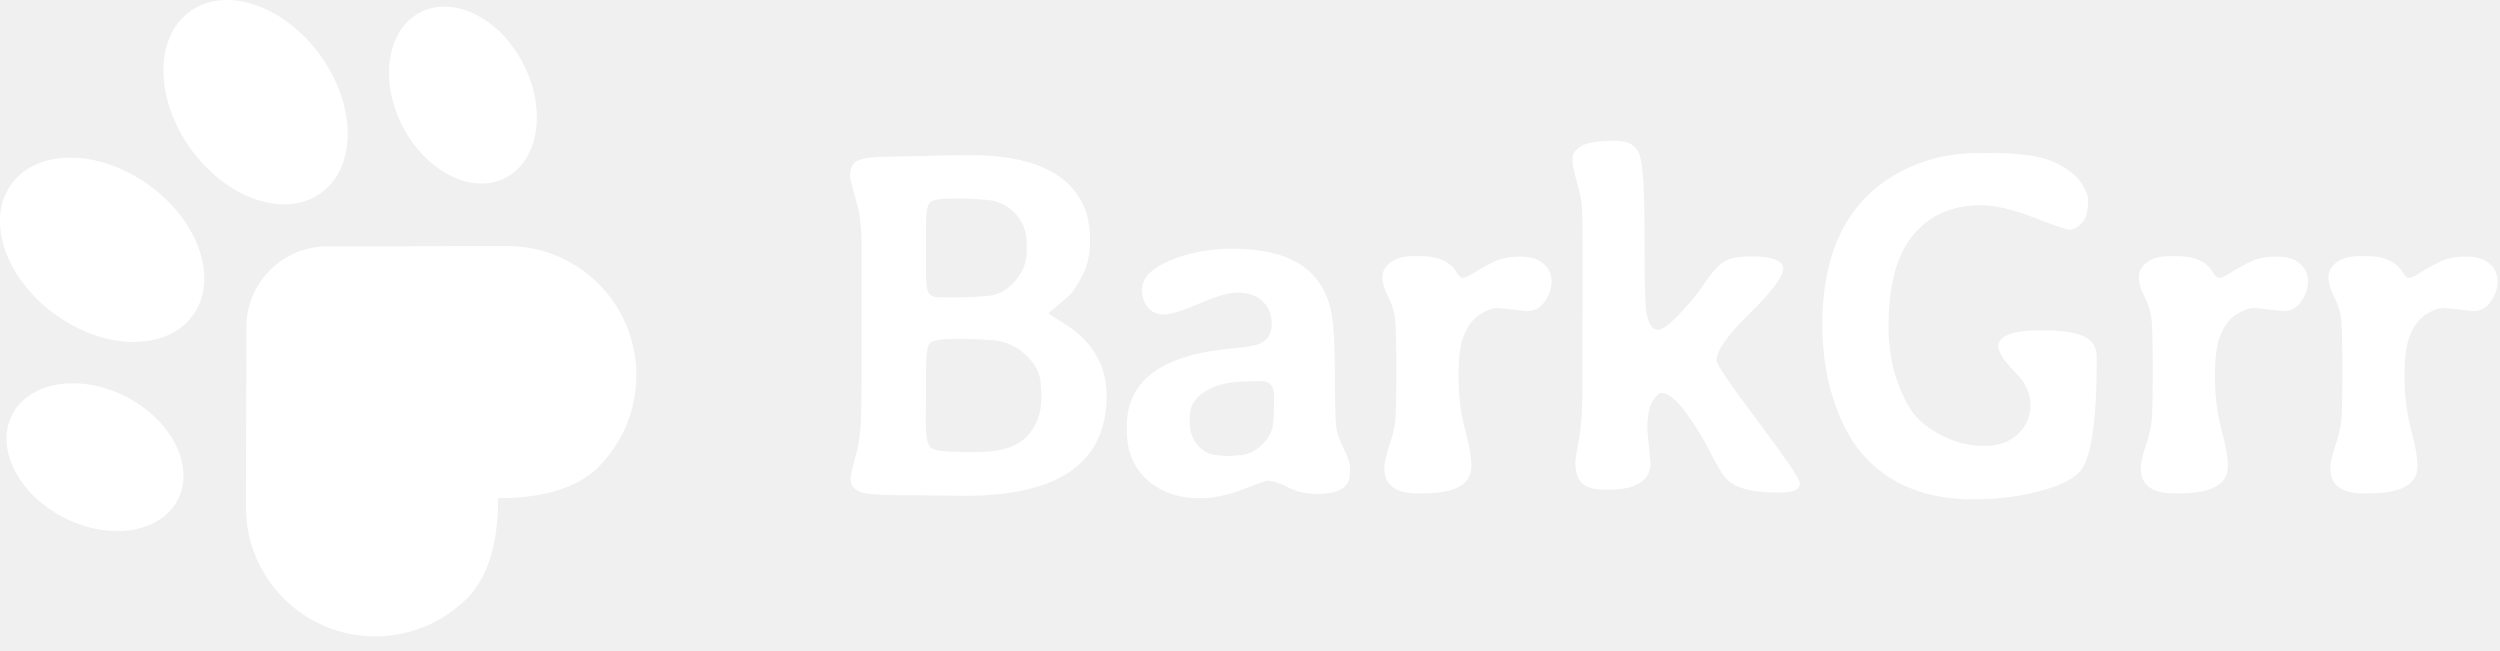
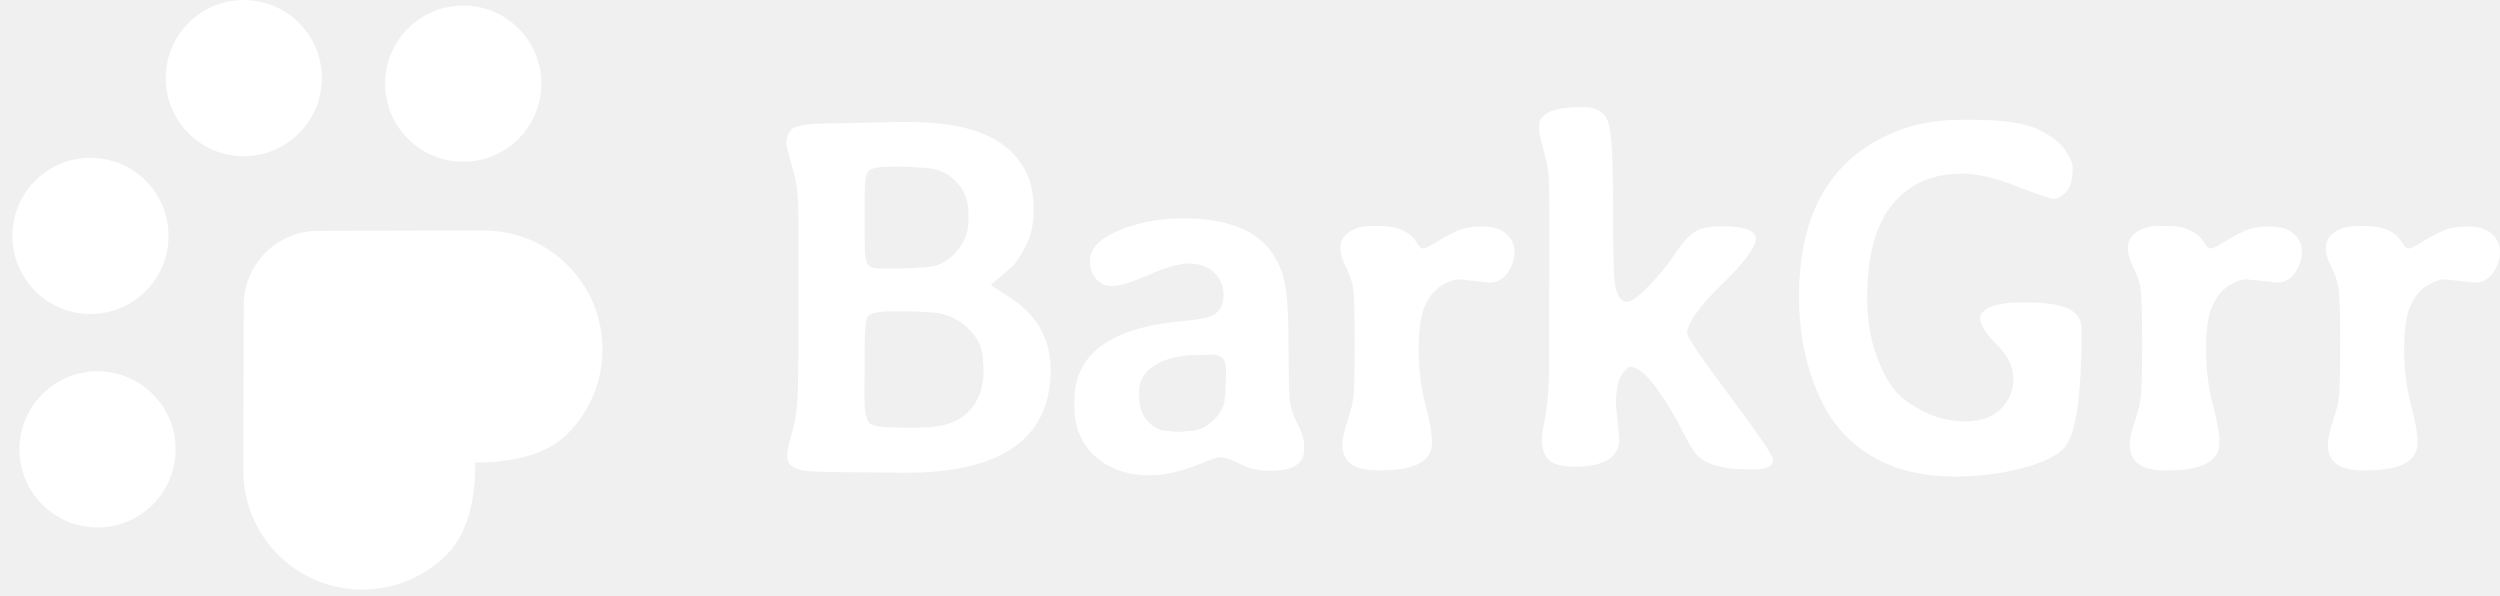
- <svg xmlns="http://www.w3.org/2000/svg" fill="none" height="45" viewBox="0 0 173 45" width="173">
+ <svg xmlns="http://www.w3.org/2000/svg" fill="none" height="40" viewBox="0 0 168 40" width="168">
  <clipPath id="a">
-     <path d="m0 0h172.83v44.3h-172.83z" />
+     <path d="m.83 0h167.17v39.63h-167.17z" />
  </clipPath>
  <g clip-path="url(#a)" fill="#fff">
-     <path d="m64.077 15.584v3.138c0 .797.055 1.306.166 1.527.111.221.398.332.863.332h1.627l.133-.017.515-.017.647-.05c.852 0 1.566-.321 2.142-.963.587-.642.88-1.361.88-2.158v-.548c0-.841-.293-1.555-.88-2.142-.587-.587-1.356-.88-2.308-.88-.177-.022-.31-.033-.398-.033l-.647-.033h-1.029c-.797 0-1.284.1-1.461.299-.166.188-.249.703-.249 1.544zm-.017 13.63c0 1.007.127 1.605.382 1.793.266.177.968.266 2.108.266h1.195c1.494 0 2.584-.343 3.271-1.029.697-.697 1.046-1.605 1.046-2.723v-.316c-.022-.199-.033-.349-.033-.448 0-.841-.365-1.588-1.096-2.241-.719-.664-1.61-.996-2.673-.996-.199-.022-.349-.033-.448-.033l-.73-.033h-1.013c-1.029 0-1.621.116-1.776.349-.144.233-.216.924-.216 2.075v1.926l-.017.565zm2.723 5.097h-.415l-.432-.017h-.83l-1.212-.017c-2.247 0-3.58-.044-4.001-.133-.686-.144-1.029-.465-1.029-.963 0-.277.122-.841.365-1.693.243-.852.365-1.937.365-3.254l.033-2.025v-8.998c0-1.129-.072-2.031-.216-2.706l-.598-2.225c0-.642.199-1.04.598-1.195.409-.166 1.206-.249 2.391-.249l3.669-.083 1.245-.017h.415c4.217 0 6.845 1.19 7.886 3.569.277.631.415 1.422.415 2.374 0 .941-.183 1.749-.548 2.424-.354.664-.631 1.09-.83 1.278-.199.188-.498.448-.896.78-.398.332-.598.509-.598.531.011.022.393.271 1.145.747 1.915 1.195 2.872 2.85 2.872 4.964-.011 4.604-3.276 6.906-9.795 6.906z" />
-     <path d="m85.665 31.505c.62 0 1.179-.249 1.677-.747.498-.498.747-.991.747-1.478.022-.133.033-.227.033-.282l.033-.581c0-.1 0-.199 0-.299l.017-.382v-.299c0-.708-.299-1.062-.896-1.062h-.581l-.1.017h-.199c-1.273 0-2.269.227-2.988.681-.719.443-1.079 1.035-1.079 1.776v.398c0 .609.194 1.14.581 1.594.398.443.874.664 1.428.664l.481.05h.382c.199-.033.354-.05.465-.05zm7.753 1.278c-.011.93-.769 1.395-2.274 1.395-.753 0-1.417-.149-1.992-.448-.576-.31-1.085-.465-1.527-.465-.033 0-.581.205-1.643.614-1.062.398-2.042.598-2.938.598-1.505 0-2.728-.426-3.669-1.278-.93-.852-1.395-1.964-1.395-3.337v-.398c0-3.121 2.407-4.903 7.222-5.346.874-.077 1.483-.172 1.826-.282.653-.221.979-.703.979-1.444 0-.753-.304-1.339-.913-1.76-.365-.255-.852-.382-1.461-.382s-1.494.255-2.656.764c-1.151.498-1.964.747-2.441.747-.476 0-.847-.166-1.112-.498-.266-.332-.398-.736-.398-1.212 0-.808.647-1.483 1.942-2.025 1.306-.542 2.728-.814 4.267-.814 2.944 0 4.947.764 6.01 2.291.476.675.78 1.439.913 2.291.144.841.216 2.263.216 4.267 0 1.992.039 3.204.116 3.636.088.432.266.907.531 1.428.266.509.398.946.398 1.312z" />
-     <path d="m97.806 17.725h.581c1.173.011 1.981.393 2.423 1.145.144.243.283.365.415.365.144 0 .427-.133.847-.398.421-.266.863-.509 1.328-.731.465-.232 1.063-.349 1.793-.349.731 0 1.273.166 1.627.498.365.321.548.725.548 1.212 0 .476-.155.941-.465 1.395-.31.443-.714.664-1.212.664l-2.042-.216c-.343 0-.747.144-1.212.432-.453.288-.819.742-1.095 1.361-.277.62-.415 1.594-.415 2.922 0 1.317.149 2.54.448 3.669.299 1.107.448 1.97.448 2.59 0 1.24-1.134 1.859-3.403 1.859h-.315c-1.538 0-2.308-.581-2.308-1.743 0-.343.111-.852.332-1.527.232-.686.371-1.245.415-1.677.055-.443.083-1.671.083-3.686s-.039-3.237-.116-3.669c-.077-.443-.238-.896-.481-1.361-.243-.476-.365-.913-.365-1.312s.188-.736.564-1.013c.376-.288.902-.432 1.577-.432z" />
-     <path d="m111.192 33.895c-.808 0-1.373-.144-1.694-.432-.321-.288-.481-.786-.481-1.494 0-.177.055-.542.166-1.096.21-1.051.315-2.274.315-3.669v-4.15l.017-1.693v-4.781c0-1.505-.033-2.418-.1-2.739-.055-.321-.166-.786-.332-1.395-.166-.62-.249-.991-.249-1.112v-.465c0-.255.194-.504.581-.747.399-.255 1.196-.382 2.391-.382.863 0 1.411.315 1.644.946.232.62.348 2.402.348 5.346s.033 4.72.1 5.329c.11.974.393 1.461.846 1.461.388 0 1.152-.664 2.291-1.992.277-.321.615-.775 1.013-1.361.399-.598.792-1.035 1.179-1.312s1.018-.415 1.892-.415c1.517 0 2.275.282 2.275.847 0 .553-.769 1.583-2.308 3.088-1.538 1.505-2.307 2.595-2.307 3.271 0 .255.963 1.666 2.888 4.233 1.926 2.568 2.889 3.984 2.889 4.25 0 .432-.415.647-1.245.647h-.515c-1.594 0-2.706-.315-3.337-.946-.254-.255-.625-.869-1.112-1.843-.487-.974-1.057-1.898-1.71-2.772-.653-.885-1.212-1.328-1.677-1.328-.144 0-.343.188-.597.565-.244.365-.366 1.024-.366 1.976l.216 2.308c0 1.24-1.007 1.859-3.021 1.859z" />
-     <path d="m130.687 22.573c0 1.273.166 2.435.498 3.486.343 1.04.736 1.871 1.179 2.49.454.609 1.14 1.145 2.059 1.61.918.465 1.876.697 2.872.697 1.007 0 1.793-.277 2.357-.83.576-.553.863-1.228.863-2.025s-.376-1.566-1.128-2.308c-.742-.753-1.113-1.345-1.113-1.776 0-.155.078-.31.233-.465.398-.398 1.3-.598 2.706-.598 1.416 0 2.418.144 3.005.432.586.277.879.758.879 1.444 0 4.35-.376 6.967-1.128 7.853-.476.564-1.428 1.035-2.856 1.411-1.417.376-2.933.564-4.549.564-3.32 0-5.893-1.057-7.719-3.171-.808-.941-1.467-2.197-1.976-3.768-.509-1.583-.764-3.298-.764-5.146 0-5.678 2.192-9.385 6.574-11.123 1.273-.509 2.734-.764 4.383-.764h.648c2.136 0 3.647.227 4.532.681.885.443 1.483.913 1.793 1.411.31.487.465.863.465 1.129 0 .808-.155 1.361-.465 1.66-.299.288-.565.432-.797.432-.221 0-1.057-.282-2.507-.847-1.439-.564-2.667-.847-3.685-.847-2.114 0-3.741.786-4.881 2.357-.985 1.35-1.478 3.354-1.478 6.01z" />
-     <path d="m150.15 17.725h.581c1.173.011 1.981.393 2.424 1.145.143.243.282.365.415.365.143 0 .426-.133.846-.398.421-.266.864-.509 1.328-.731.465-.232 1.063-.349 1.793-.349.731 0 1.273.166 1.627.498.366.321.548.725.548 1.212 0 .476-.155.941-.465 1.395-.31.443-.714.664-1.212.664l-2.042-.216c-.343 0-.747.144-1.212.432-.453.288-.819.742-1.095 1.361-.277.62-.415 1.594-.415 2.922 0 1.317.149 2.54.448 3.669.299 1.107.448 1.97.448 2.59 0 1.24-1.134 1.859-3.403 1.859h-.316c-1.538 0-2.307-.581-2.307-1.743 0-.343.111-.852.332-1.527.232-.686.371-1.245.415-1.677.055-.443.083-1.671.083-3.686s-.039-3.237-.116-3.669c-.078-.443-.238-.896-.482-1.361-.243-.476-.365-.913-.365-1.312s.188-.736.564-1.013c.377-.288.903-.432 1.578-.432z" />
-     <path d="m163.27 17.725h.581c1.173.011 1.981.393 2.424 1.145.144.243.282.365.415.365.144 0 .426-.133.847-.398.42-.266.863-.509 1.328-.731.465-.232 1.062-.349 1.793-.349.73 0 1.273.166 1.627.498.365.321.548.725.548 1.212 0 .476-.155.941-.465 1.395-.31.443-.714.664-1.212.664l-2.042-.216c-.343 0-.747.144-1.212.432-.454.288-.819.742-1.096 1.361-.276.62-.415 1.594-.415 2.922 0 1.317.15 2.54.449 3.669.298 1.107.448 1.97.448 2.59 0 1.24-1.135 1.859-3.404 1.859h-.315c-1.538 0-2.308-.581-2.308-1.743 0-.343.111-.852.332-1.527.233-.686.371-1.245.415-1.677.056-.443.083-1.671.083-3.686s-.038-3.237-.116-3.669c-.077-.443-.238-.896-.481-1.361-.244-.476-.365-.913-.365-1.312s.188-.736.564-1.013c.376-.288.902-.432 1.577-.432z" />
-     <path clip-rule="evenodd" d="m1.208 32.889c.206.348.44.678.713.979.007.032.029.054.051.075.008.008.016.016.024.024.01.012.022.023.034.034.029.027.058.054.068.097l.4.4c.027.007.043.026.059.044.009.01.018.021.029.029.007.007.014.013.021.02.014.014.027.028.045.038.031.019.058.043.085.067.027.023.053.046.083.066.041.032.081.063.121.095.082.064.164.128.247.191.705.53 1.473.935 2.292 1.229.836.299 1.69.466 2.562.472.896.008 1.748-.147 2.539-.532.588-.287 1.087-.681 1.463-1.214.512-.726.718-1.554.633-2.468-.074-.797-.357-1.532-.781-2.226-.318-.52-.703-.987-1.144-1.412-.232-.224-.474-.436-.731-.631-.529-.401-1.095-.737-1.696-1.006-1.15-.514-2.335-.781-3.566-.732-.794.031-1.55.202-2.247.554-.606.307-1.112.728-1.483 1.297-.457.702-.637 1.489-.559 2.349.07.77.337 1.486.738 2.162zm-.585-14.913c.462 1.009 1.111 1.89 1.955 2.741.105.116.289.277.473.436.489.424 1.01.802 1.564 1.133 1.013.604 2.088 1.034 3.239 1.245.969.177 1.932.188 2.881-.039.728-.173 1.389-.479 1.954-.962.626-.533 1.054-1.201 1.278-2.001.2-.716.215-1.446.09-2.186-.203-1.191-.715-2.257-1.427-3.24-.34-.471-.724-.905-1.141-1.308-.333-.32-.683-.617-1.051-.892-.648-.485-1.341-.892-2.081-1.216-1.163-.51-2.368-.797-3.627-.775-.789.013-1.548.158-2.26.481-.809.367-1.452.92-1.9 1.688-.449.768-.614 1.611-.566 2.509.044.832.269 1.624.619 2.386zm33.644-16.051c-.301-.273-.631-.506-.979-.713-.676-.401-1.391-.668-2.162-.738-.86-.078-1.647.102-2.349.559-.569.371-.991.878-1.297 1.483-.352.697-.523 1.453-.554 2.247-.05 1.231.218 2.417.732 3.566.269.602.605 1.168 1.006 1.696.195.257.407.498.631.731.425.441.892.826 1.412 1.144.694.424 1.429.707 2.226.781.914.085 1.742-.121 2.468-.633.533-.376.927-.876 1.214-1.463.385-.791.54-1.644.532-2.539-.006-.872-.173-1.727-.472-2.562-.294-.819-.699-1.588-1.229-2.292-.063-.083-.127-.165-.191-.247v-0c-.032-.04-.063-.081-.095-.122-.019-.03-.043-.057-.066-.083-.024-.027-.047-.054-.067-.085-.01-.018-.024-.031-.038-.045-.007-.007-.014-.013-.02-.021-.008-.011-.018-.02-.029-.029-.018-.016-.037-.033-.044-.059l-.4-.4c-.043-.009-.07-.038-.097-.068-.011-.012-.022-.024-.034-.034-.008-.007-.016-.016-.024-.024-.021-.022-.043-.044-.075-.051zm-13.151.658c-.851-.844-1.732-1.493-2.741-1.955-.762-.35-1.554-.576-2.386-.619-.897-.048-1.741.117-2.509.566-.769.448-1.321 1.092-1.688 1.9-.323.713-.468 1.472-.481 2.26-.023 1.259.265 2.463.775 3.627.324.74.731 1.432 1.216 2.081.275.368.572.718.892 1.051.404.417.838.802 1.308 1.141.983.711 2.049 1.223 3.24 1.427.74.125 1.471.11 2.186-.09.799-.224 1.467-.652 2.001-1.278.482-.566.788-1.226.962-1.954.227-.949.216-1.912.039-2.881-.211-1.15-.64-2.226-1.245-3.239-.33-.554-.709-1.076-1.133-1.564-.158-.184-.319-.368-.436-.473zm1.52 14.469 12.44-.027c2.398-.006 4.65.923 6.342 2.615 1.692 1.692 2.62 3.944 2.615 6.342-.005 2.398-.944 4.654-2.643 6.352s-4.452 2.135-6.85 2.14h-.07v.07c-.005 2.398-.441 5.15-2.14 6.849-1.699 1.699-3.955 2.638-6.353 2.643-4.949.011-8.967-4.007-8.956-8.956l.028-12.44c.007-3.083 2.505-5.581 5.588-5.588z" fill-rule="evenodd" />
+     <path d="m58.105 13.046v3.138c0 .797.055 1.306.166 1.527.111.221.398.332.863.332h1.627l.133-.017.515-.017.647-.05c.852 0 1.566-.321 2.142-.963.587-.642.88-1.361.88-2.158v-.548c0-.841-.293-1.555-.88-2.142-.587-.587-1.356-.88-2.308-.88-.177-.022-.31-.033-.398-.033l-.647-.033h-1.029c-.797 0-1.284.1-1.461.299-.166.188-.249.703-.249 1.544zm-.017 13.63c0 1.007.127 1.605.382 1.793.266.177.968.266 2.108.266h1.195c1.494 0 2.584-.343 3.271-1.029.697-.697 1.046-1.605 1.046-2.723v-.315c-.022-.199-.033-.349-.033-.448 0-.841-.365-1.588-1.096-2.241-.719-.664-1.61-.996-2.673-.996-.199-.022-.349-.033-.448-.033l-.731-.033h-1.013c-1.029 0-1.621.116-1.776.349-.144.232-.216.924-.216 2.075v1.926l-.017.564zm2.723 5.097h-.415l-.432-.017h-.83l-1.212-.017c-2.247 0-3.58-.044-4.001-.133-.686-.144-1.029-.465-1.029-.963 0-.277.122-.841.365-1.693s.365-1.937.365-3.254l.033-2.025v-8.998c0-1.129-.072-2.031-.216-2.706l-.598-2.225c0-.642.199-1.04.598-1.195.409-.166 1.206-.249 2.391-.249l3.669-.083 1.245-.017h.415c4.217 0 6.845 1.19 7.886 3.569.277.631.415 1.422.415 2.374 0 .941-.183 1.749-.548 2.424-.354.664-.631 1.09-.83 1.278-.199.188-.498.448-.896.78-.398.332-.598.509-.598.531.011.022.393.271 1.145.747 1.915 1.195 2.872 2.85 2.872 4.964-.011 4.604-3.276 6.906-9.795 6.906z" />
+     <path d="m79.883 28.967c.62 0 1.179-.249 1.677-.747.498-.498.747-.991.747-1.478.022-.133.033-.227.033-.282l.033-.581c0-.1 0-.199 0-.299l.017-.382v-.299c0-.708-.299-1.062-.896-1.062h-.581l-.1.017h-.199c-1.273 0-2.269.227-2.988.681-.719.443-1.079 1.035-1.079 1.776v.398c0 .609.194 1.14.581 1.594.399.443.874.664 1.428.664l.481.05h.382c.199-.033.354-.05.465-.05zm7.753 1.278c-.011.93-.769 1.395-2.274 1.395-.753 0-1.417-.149-1.992-.448-.576-.31-1.085-.465-1.527-.465-.033 0-.581.205-1.644.614-1.062.399-2.042.598-2.938.598-1.505 0-2.728-.426-3.669-1.278-.93-.852-1.395-1.964-1.395-3.337v-.399c0-3.121 2.407-4.903 7.222-5.346.874-.077 1.483-.172 1.826-.282.653-.221.98-.703.98-1.444 0-.753-.304-1.339-.913-1.76-.365-.255-.852-.382-1.461-.382s-1.494.255-2.656.764c-1.151.498-1.964.747-2.44.747s-.847-.166-1.112-.498c-.266-.332-.398-.736-.398-1.212 0-.808.647-1.483 1.942-2.025 1.306-.542 2.728-.814 4.267-.814 2.944 0 4.947.764 6.01 2.291.476.675.78 1.439.913 2.291.144.841.216 2.263.216 4.267 0 1.992.039 3.204.116 3.636.089.432.266.907.531 1.428.266.509.398.946.398 1.312z" />
+     <path d="m92.214 15.188h.581c1.173.011 1.981.393 2.424 1.145.144.243.282.365.415.365.144 0 .426-.133.847-.399.42-.266.863-.509 1.328-.73.465-.233 1.062-.349 1.793-.349.731 0 1.273.166 1.627.498.366.321.548.725.548 1.212 0 .476-.155.941-.465 1.395-.31.443-.714.664-1.212.664l-2.042-.216c-.343 0-.747.144-1.212.432-.454.288-.819.742-1.096 1.361s-.415 1.594-.415 2.922c0 1.317.149 2.54.448 3.669.299 1.107.448 1.97.448 2.59 0 1.24-1.134 1.859-3.403 1.859h-.315c-1.538 0-2.308-.581-2.308-1.743 0-.343.111-.852.332-1.527.232-.686.371-1.245.415-1.677.055-.443.083-1.671.083-3.686 0-2.014-.039-3.237-.116-3.669-.077-.443-.238-.896-.481-1.361-.243-.476-.365-.913-.365-1.312 0-.399.188-.736.564-1.013.376-.288.902-.432 1.577-.432z" />
+     <path d="m105.79 31.358c-.808 0-1.373-.144-1.694-.432-.32-.288-.481-.786-.481-1.494 0-.177.055-.542.166-1.096.21-1.052.315-2.274.315-3.669v-4.15l.017-1.693v-4.781c0-1.505-.033-2.418-.1-2.739-.055-.321-.166-.786-.332-1.395-.166-.62-.249-.991-.249-1.112v-.465c0-.255.194-.504.581-.747.399-.255 1.196-.382 2.391-.382.863 0 1.411.315 1.644.946.232.62.348 2.402.348 5.346s.033 4.72.1 5.329c.111.974.393 1.461.847 1.461.387 0 1.151-.664 2.291-1.992.276-.321.614-.775 1.012-1.361.399-.598.792-1.035 1.179-1.312s1.018-.415 1.893-.415c1.516 0 2.274.282 2.274.847 0 .553-.769 1.583-2.308 3.088-1.538 1.505-2.307 2.595-2.307 3.271 0 .255.963 1.666 2.888 4.233 1.926 2.568 2.889 3.984 2.889 4.25 0 .432-.415.647-1.245.647h-.515c-1.593 0-2.706-.316-3.337-.946-.254-.255-.625-.869-1.112-1.843s-1.057-1.898-1.71-2.772c-.653-.885-1.212-1.328-1.677-1.328-.143 0-.343.188-.597.565-.244.365-.366 1.024-.366 1.976l.216 2.308c0 1.24-1.007 1.859-3.021 1.859z" />
+     <path d="m125.475 20.036c0 1.273.166 2.435.498 3.486.344 1.04.736 1.871 1.179 2.49.454.609 1.14 1.146 2.059 1.61.918.465 1.876.697 2.872.697 1.007 0 1.793-.277 2.357-.83.576-.553.863-1.228.863-2.025s-.376-1.566-1.128-2.308c-.742-.753-1.113-1.345-1.113-1.776 0-.155.078-.31.233-.465.398-.399 1.3-.598 2.706-.598 1.416 0 2.418.144 3.005.432.586.277.88.758.88 1.444 0 4.35-.377 6.967-1.129 7.853-.476.565-1.428 1.035-2.856 1.411-1.417.376-2.933.564-4.549.564-3.32 0-5.893-1.057-7.719-3.171-.808-.941-1.467-2.197-1.976-3.768-.509-1.583-.764-3.298-.764-5.146 0-5.678 2.192-9.385 6.575-11.123 1.272-.509 2.733-.764 4.382-.764h.648c2.136 0 3.647.227 4.532.681.885.443 1.483.913 1.793 1.411.31.487.465.863.465 1.129 0 .808-.155 1.361-.465 1.66-.299.288-.564.432-.797.432-.221 0-1.057-.282-2.507-.847-1.438-.565-2.667-.847-3.685-.847-2.114 0-3.741.786-4.881 2.357-.985 1.35-1.478 3.353-1.478 6.01z" />
+     <path d="m145.128 15.188h.581c1.173.011 1.981.393 2.424 1.145.143.243.282.365.415.365.144 0 .426-.133.846-.399.421-.266.864-.509 1.328-.73.465-.233 1.063-.349 1.793-.349.731 0 1.273.166 1.627.498.366.321.548.725.548 1.212 0 .476-.155.941-.465 1.395-.31.443-.713.664-1.212.664l-2.042-.216c-.343 0-.747.144-1.211.432-.454.288-.819.742-1.096 1.361s-.415 1.594-.415 2.922c0 1.317.149 2.54.448 3.669.299 1.107.448 1.97.448 2.59 0 1.24-1.134 1.859-3.403 1.859h-.315c-1.539 0-2.308-.581-2.308-1.743 0-.343.111-.852.332-1.527.232-.686.371-1.245.415-1.677.055-.443.083-1.671.083-3.686 0-2.014-.039-3.237-.116-3.669-.078-.443-.238-.896-.482-1.361-.243-.476-.365-.913-.365-1.312 0-.399.188-.736.565-1.013.376-.288.902-.432 1.577-.432z" />
+     <path d="m158.438 15.188h.581c1.173.011 1.981.393 2.424 1.145.144.243.282.365.415.365.144 0 .426-.133.847-.399.42-.266.863-.509 1.328-.73.465-.233 1.062-.349 1.793-.349.73 0 1.273.166 1.627.498.365.321.548.725.548 1.212 0 .476-.155.941-.465 1.395-.31.443-.714.664-1.212.664l-2.042-.216c-.343 0-.747.144-1.212.432-.454.288-.819.742-1.096 1.361-.276.62-.415 1.594-.415 2.922 0 1.317.15 2.54.449 3.669.298 1.107.448 1.97.448 2.59 0 1.24-1.135 1.859-3.403 1.859h-.316c-1.538 0-2.308-.581-2.308-1.743 0-.343.111-.852.333-1.527.232-.686.37-1.245.415-1.677.055-.443.083-1.671.083-3.686 0-2.014-.039-3.237-.117-3.669-.077-.443-.238-.896-.481-1.361-.244-.476-.365-.913-.365-1.312 0-.399.188-.736.564-1.013.376-.288.902-.432 1.577-.432z" />
+     <path clip-rule="evenodd" d="m12.672 8.96c-2.049-2.049-2.049-5.372 0-7.421 2.049-2.049 5.372-2.049 7.421 0 2.049 2.049 2.049 5.372 0 7.421-2.049 2.049-5.372 2.049-7.421 0zm14.748-7.05c-2.049 2.049-2.049 5.372 0 7.421 2.049 2.049 5.372 2.049 7.421 0 2.049-2.049 2.049-5.372 0-7.421-2.049-2.049-5.372-2.049-7.421 0zm-6.051 13.603 11.113-.024c2.142-.005 4.154.824 5.666 2.336 1.511 1.511 2.341 3.523 2.336 5.666-.004 2.142-.843 4.157-2.361 5.675-1.518 1.518-3.977 1.907-6.119 1.912h-.062v.062c-.004 2.142-.394 4.601-1.912 6.119-1.518 1.518-3.533 2.357-5.675 2.361-4.421.01-8.011-3.58-8.001-8.001l.025-11.114c.006-2.754 2.237-4.986 4.992-4.992zm-18.527 18.397c-2.049-2.049-2.049-5.372 0-7.421 2.049-2.049 5.372-2.049 7.421 0 2.049 2.049 2.049 5.372 0 7.421-2.049 2.049-5.372 2.049-7.421 0zm-.474-21.768c-2.049 2.049-2.049 5.372 0 7.421 2.049 2.049 5.372 2.049 7.421 0 2.049-2.049 2.049-5.372 0-7.421-2.049-2.049-5.372-2.049-7.421 0z" fill-rule="evenodd" />
  </g>
</svg>
